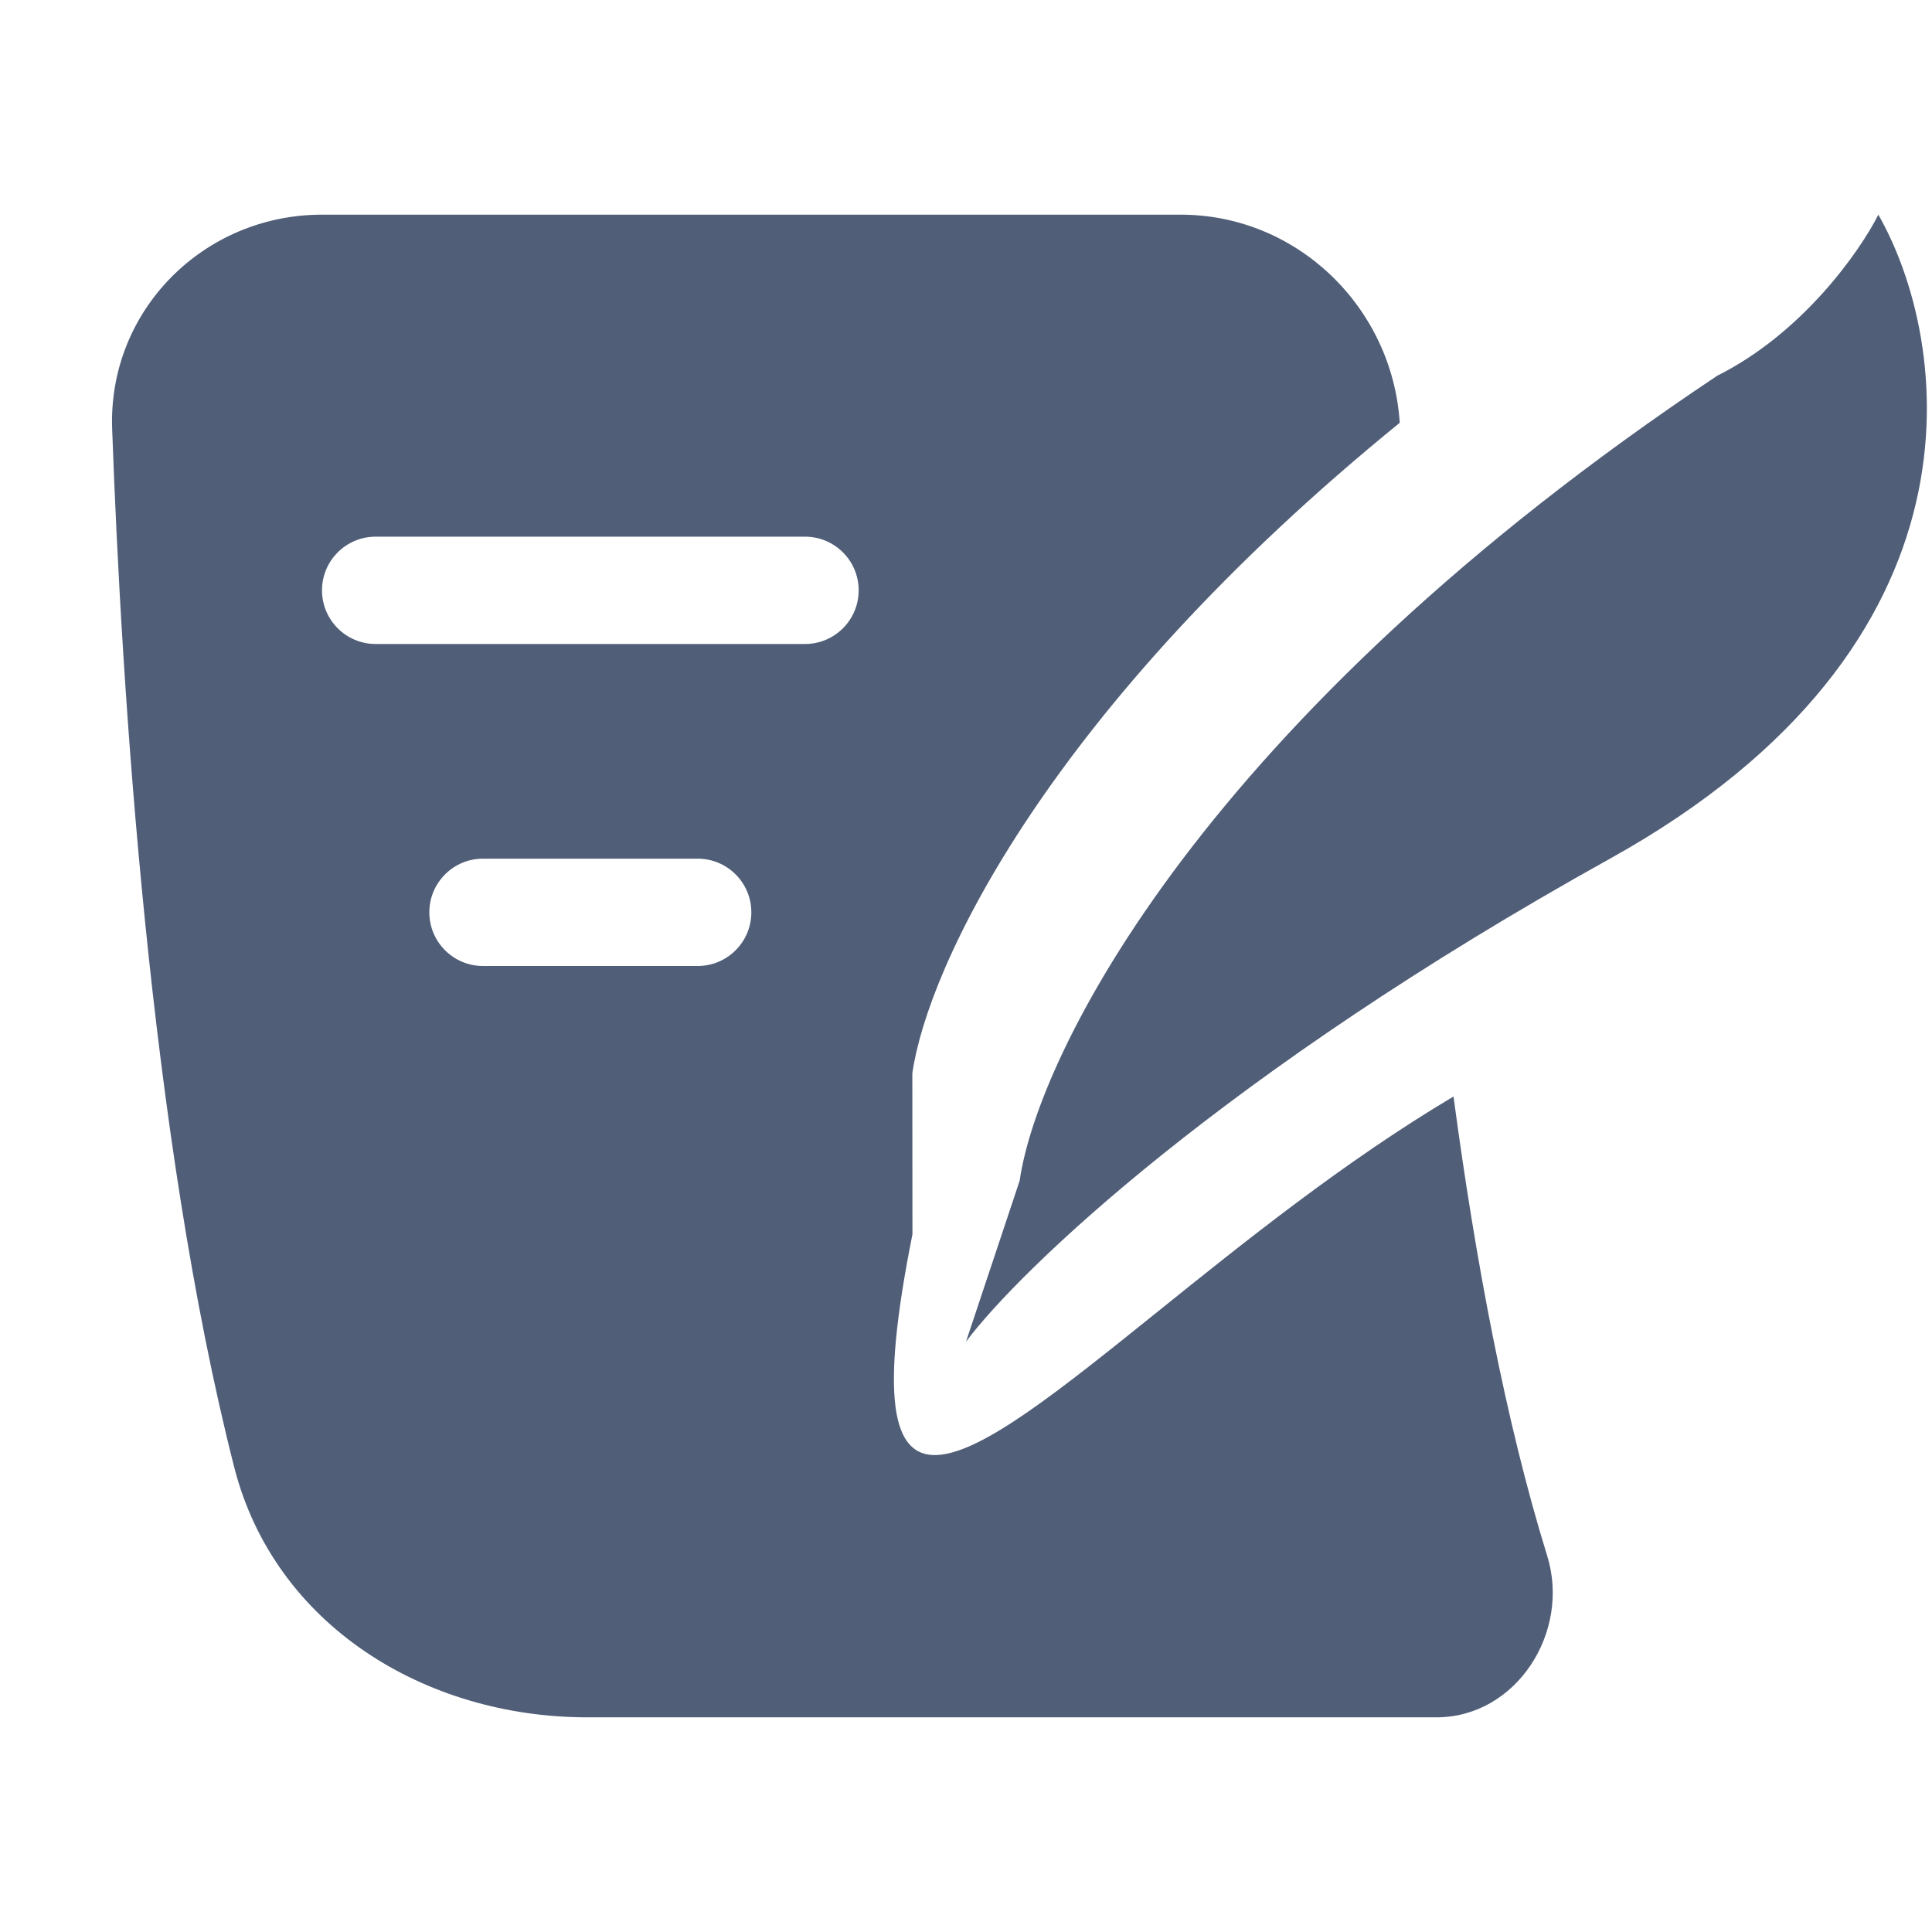
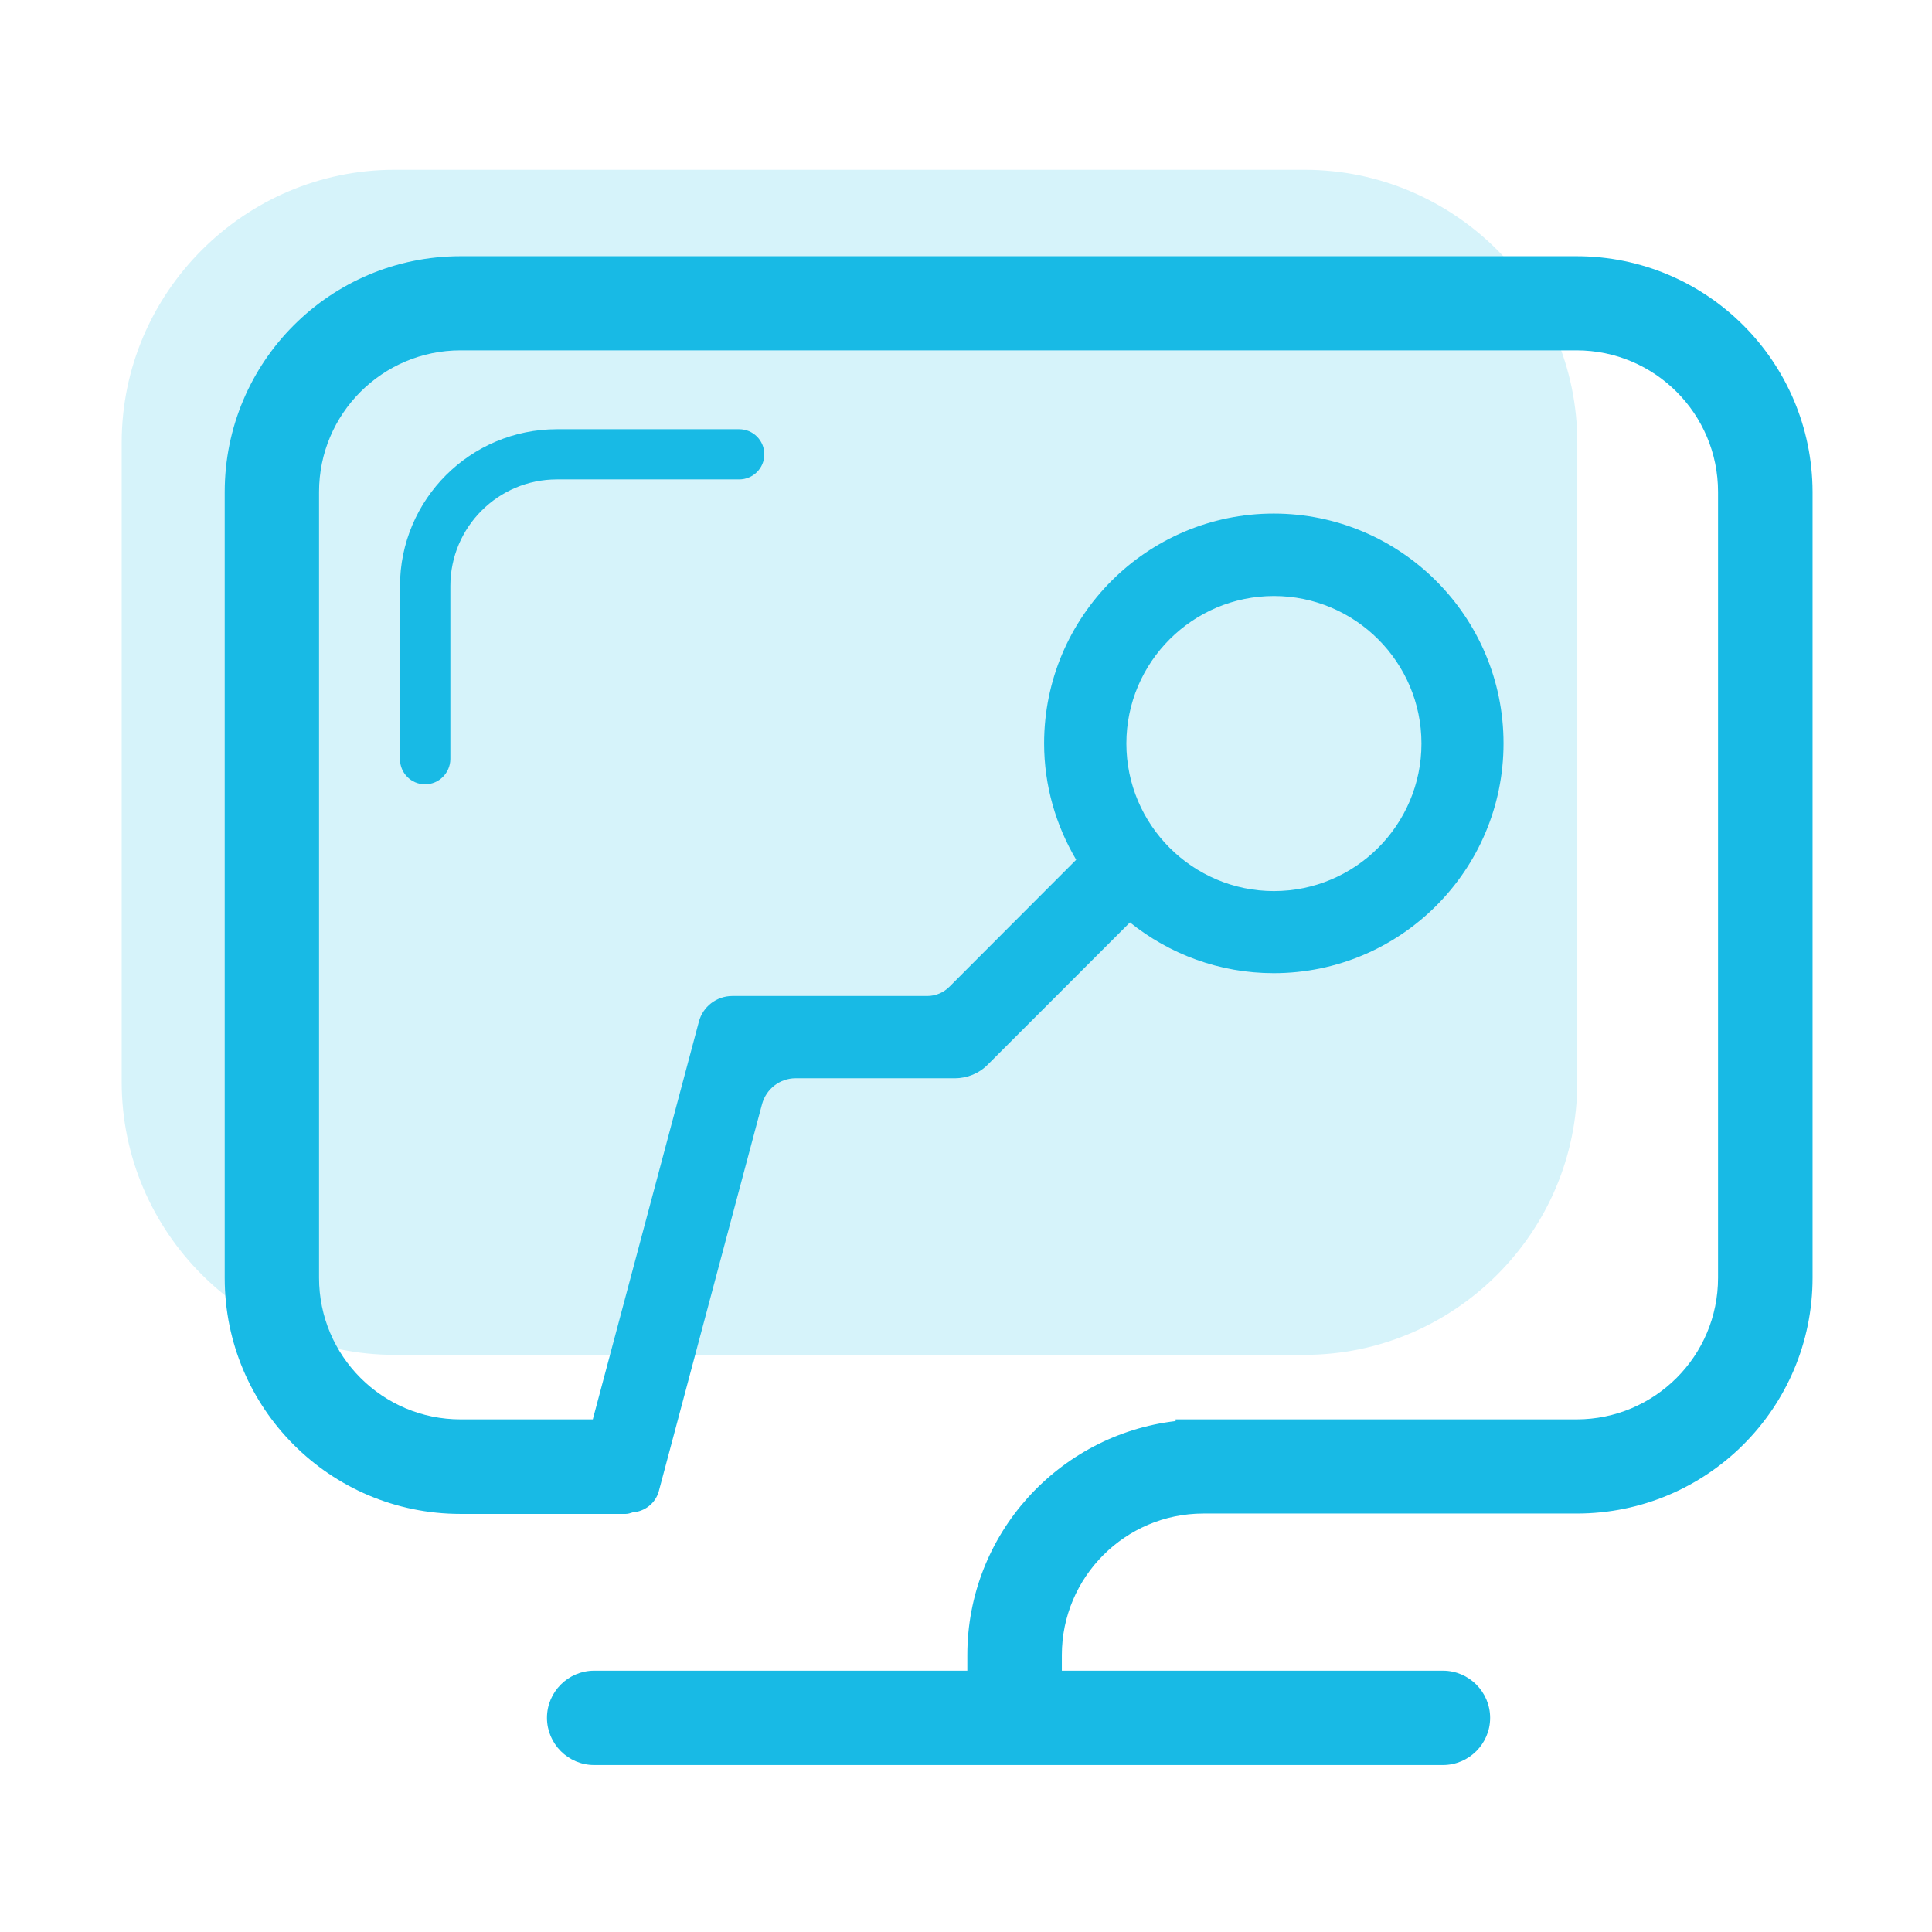
- <svg xmlns="http://www.w3.org/2000/svg" t="1753172615259" class="logo-icon" viewBox="0 0 1024 1024" version="1.1" p-id="10302" width="64" height="64">
-   <path d="M741.888 224.085C555.634 375.58 491.577 512.512 483.556 568.889l0.057 85.333c-34.702 173.511 25.828 124.757 129.934 41.017 45.397-36.523 99.1-79.758 156.843-114.062 11.605 86.756 27.648 172.373 49.664 243.484 12.516 40.391-16.384 85.561-58.709 85.561h-449.991c-86.187 0-165.774-48.924-187.164-132.38-44.772-175.559-59.733-412.103-64.74-550.343C57.116 164.693 107.861 113.778 170.667 113.778h455.111c61.724 0 112.185 49.095 116.11 110.308zM199.111 284.444a28.444 28.444 0 0 0 0 56.889h227.556a28.444 28.444 0 0 0 0-56.889h-227.556z m56.889 170.667a28.444 28.444 0 0 0 0 56.889h113.778a28.444 28.444 0 0 0 0-56.889h-113.778z m284.444 170.667c9.5-66.389 96.711-244.622 369.778-426.667 45.511-22.756 75.833-66.389 85.333-85.333 37.945 66.389 62.578 227.556-142.222 341.333s-312.889 218.055-341.333 256l28.444-85.333z" fill="#505E78" p-id="10303" />
+ <svg xmlns="http://www.w3.org/2000/svg" t="1757411713825" class="icon" viewBox="0 0 1024 1024" version="1.1" p-id="7523" width="48" height="48">
+   <path d="M691.4 718.1H209.1c-79.5 0-144.6-65.1-144.6-144.6V234.6C64.5 155.1 129.6 90 209.1 90h482.2c79.6-0.1 144.7 65 144.7 144.6v338.9c0 79.6-65.1 144.6-144.6 144.6z" fill="#D6F3FA" p-id="7524" />
+   <path d="M835.6 135.8H244.1c-69 0-125 55.9-125 125v416.6c0 69 55.9 125 125 125h87.5c1.3 0 2.5-0.4 3.7-0.8 6.4-0.5 12.1-4.7 13.9-11.3l54.7-205.1c2.2-8.1 9.5-13.7 17.8-13.7h84.4c6.6 0 12.9-2.6 17.5-7.3l75.3-75.3c20.9 16.8 47.4 26.9 76.2 26.9 67.2 0 121.8-54.6 121.8-121.8s-54.6-121.8-121.8-121.8S553.4 326.9 553.4 394c0 22.5 6.3 43.6 17 61.7L503.2 523c-3.1 3.1-7.3 4.9-11.7 4.9H388.2c-8.4 0-15.7 5.6-17.8 13.7l-56.2 210.7h-70.1c-41.4 0-75-33.6-75-75V260.7c0-41.4 33.6-75 75-75h591.5c41.4 0 75 33.6 75 75v416.6c0 41.4-33.6 75-75 75H623.1v0.9c-62.1 7.3-110.4 60.1-110.4 124v8.3H314.9c-13.7 0-25 11.2-25 25 0 13.7 11.2 25 25 25h449.9c13.7 0 25-11.2 25-25 0-13.7-11.2-25-25-25h-202v-8.3c0-41.3 33.6-75 75-75h197.9c69 0 125-55.9 125-125V260.7c-0.2-69-56.1-124.9-125.1-124.9zM675.2 315.9c43.1 0 78.2 35.1 78.2 78.2s-35.1 78.2-78.2 78.2-78.2-35.1-78.2-78.2 35.1-78.2 78.2-78.2z m-449.9 99.8c-7.4 0-13.3-6-13.3-13.3v-91.7c0-46 37.3-83.2 83.2-83.2h96.6c7.4 0 13.3 6 13.3 13.3 0 7.4-6 13.3-13.3 13.3h-96.6c-31.2 0-56.5 25.3-56.5 56.5v91.8c-0.1 7.3-6 13.3-13.4 13.3z" fill="#18BAE5" p-id="7525" />
</svg>
